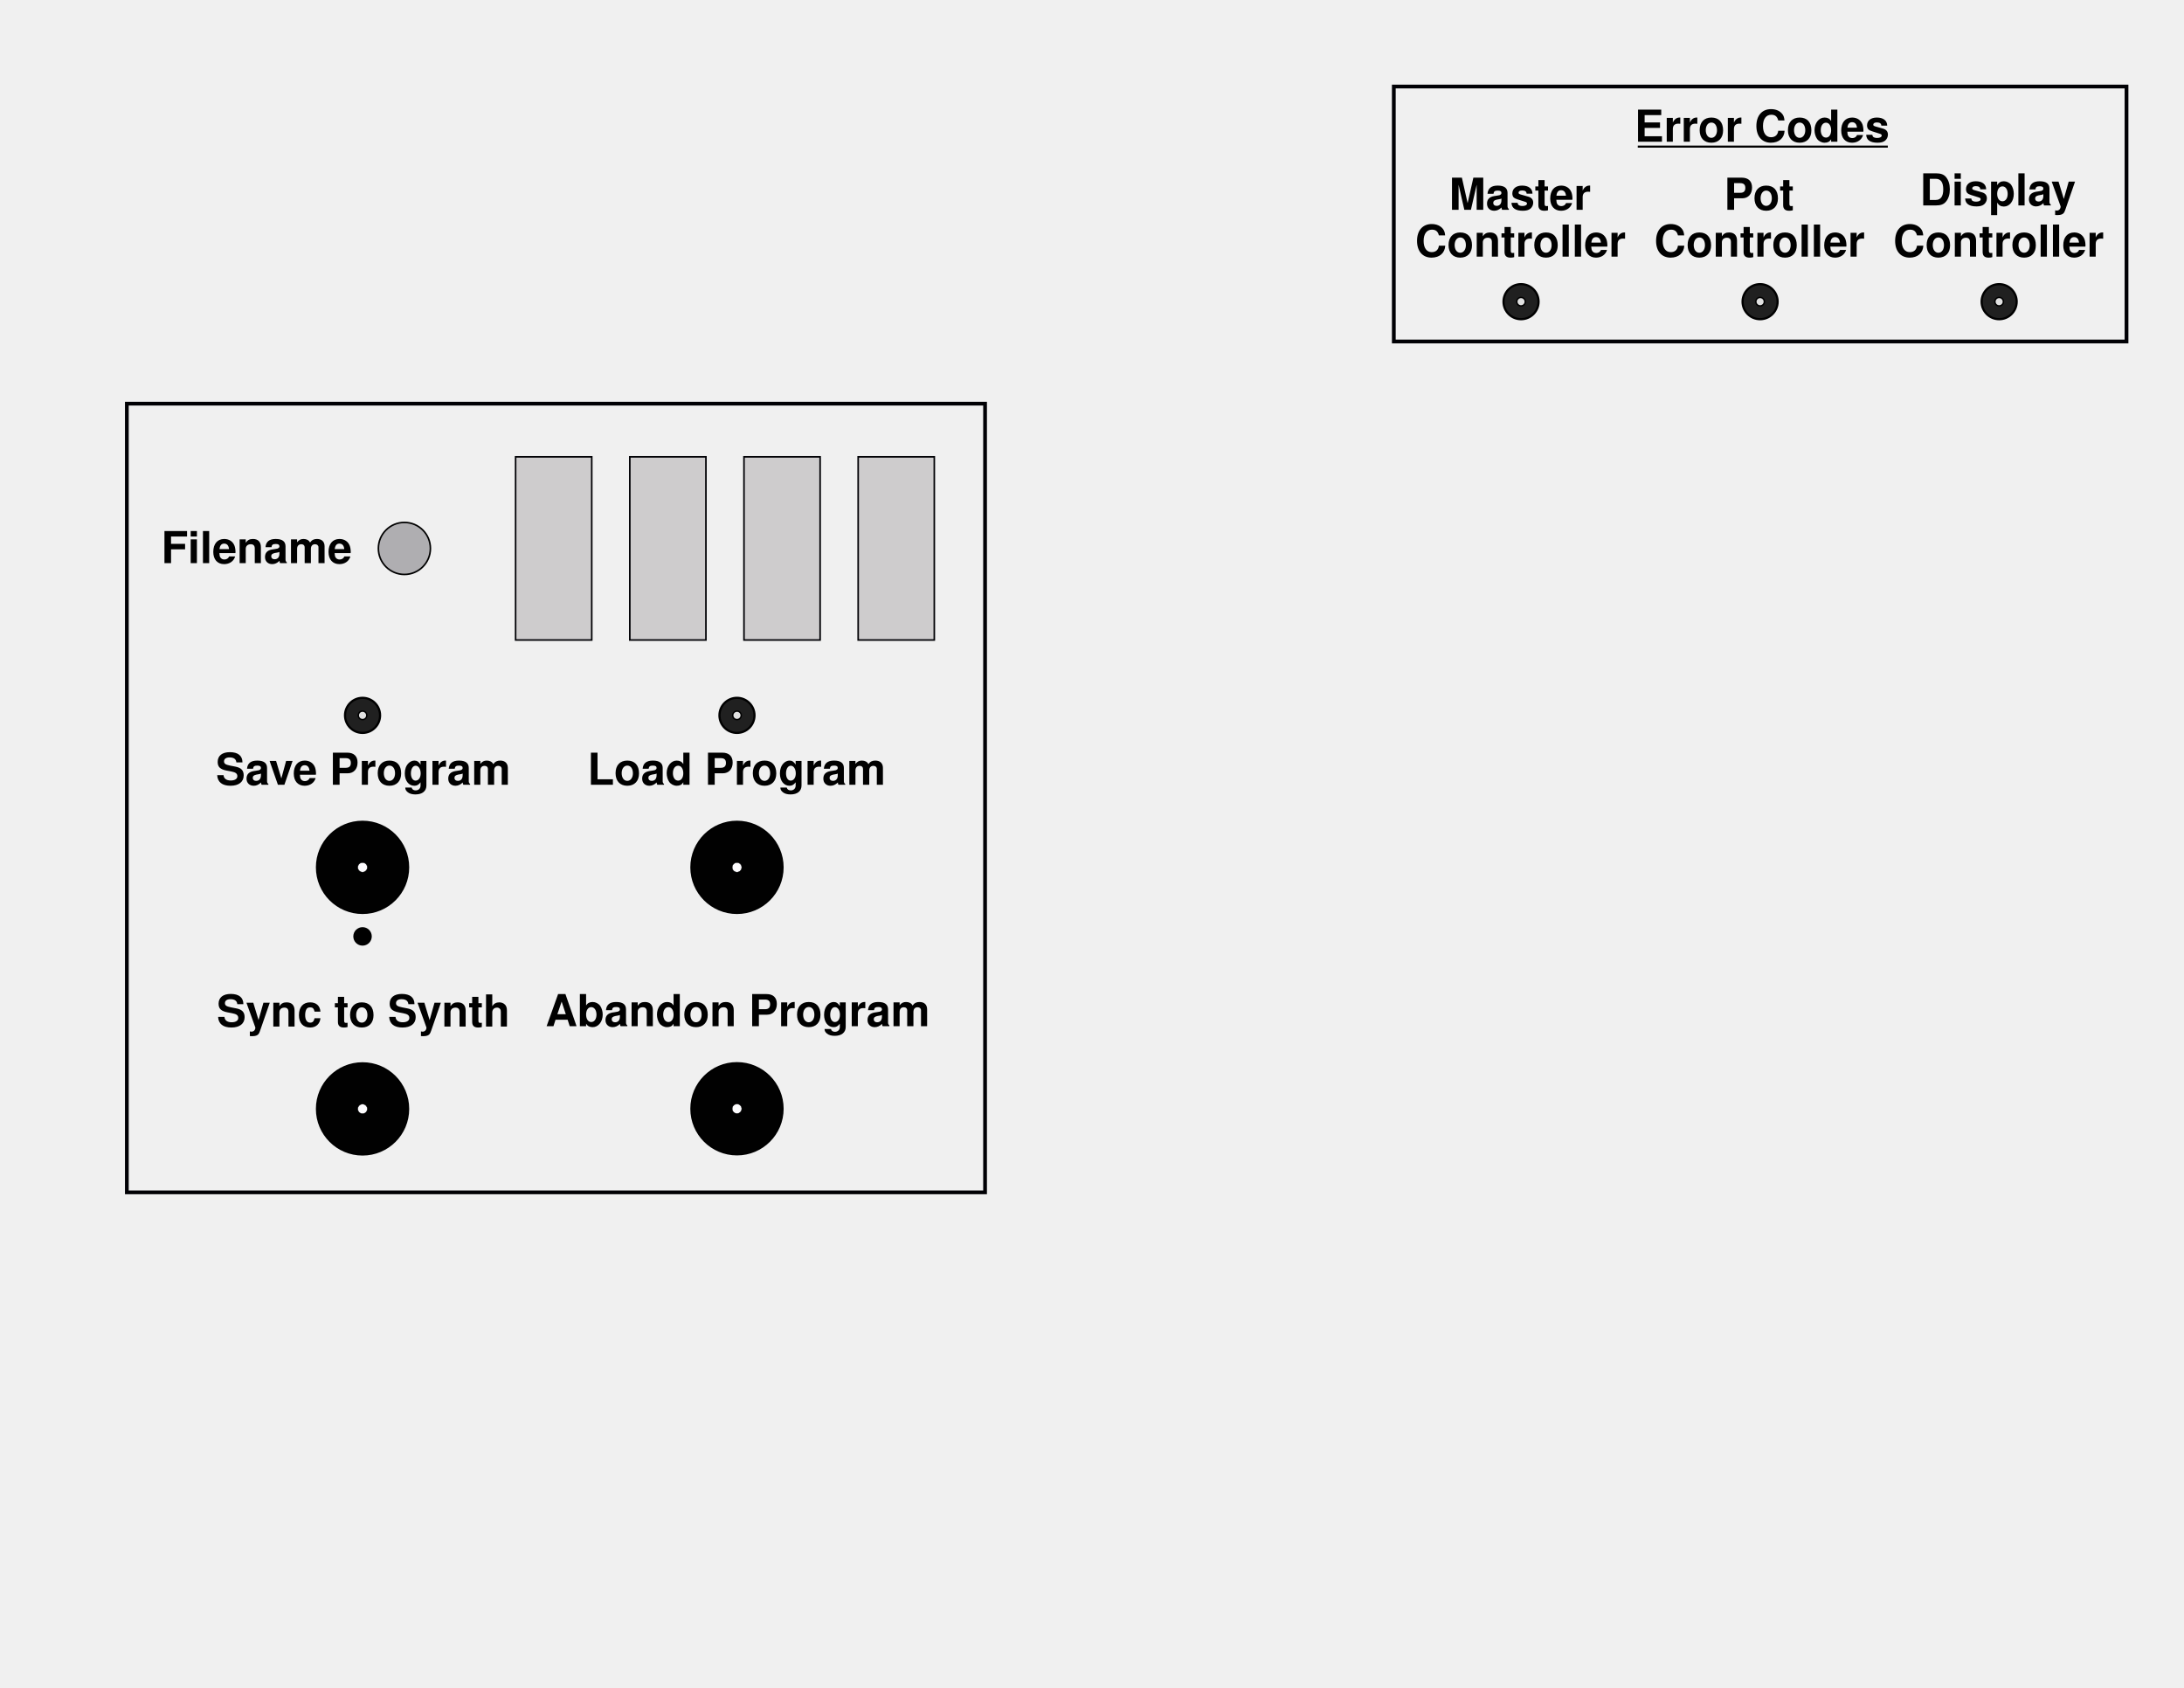
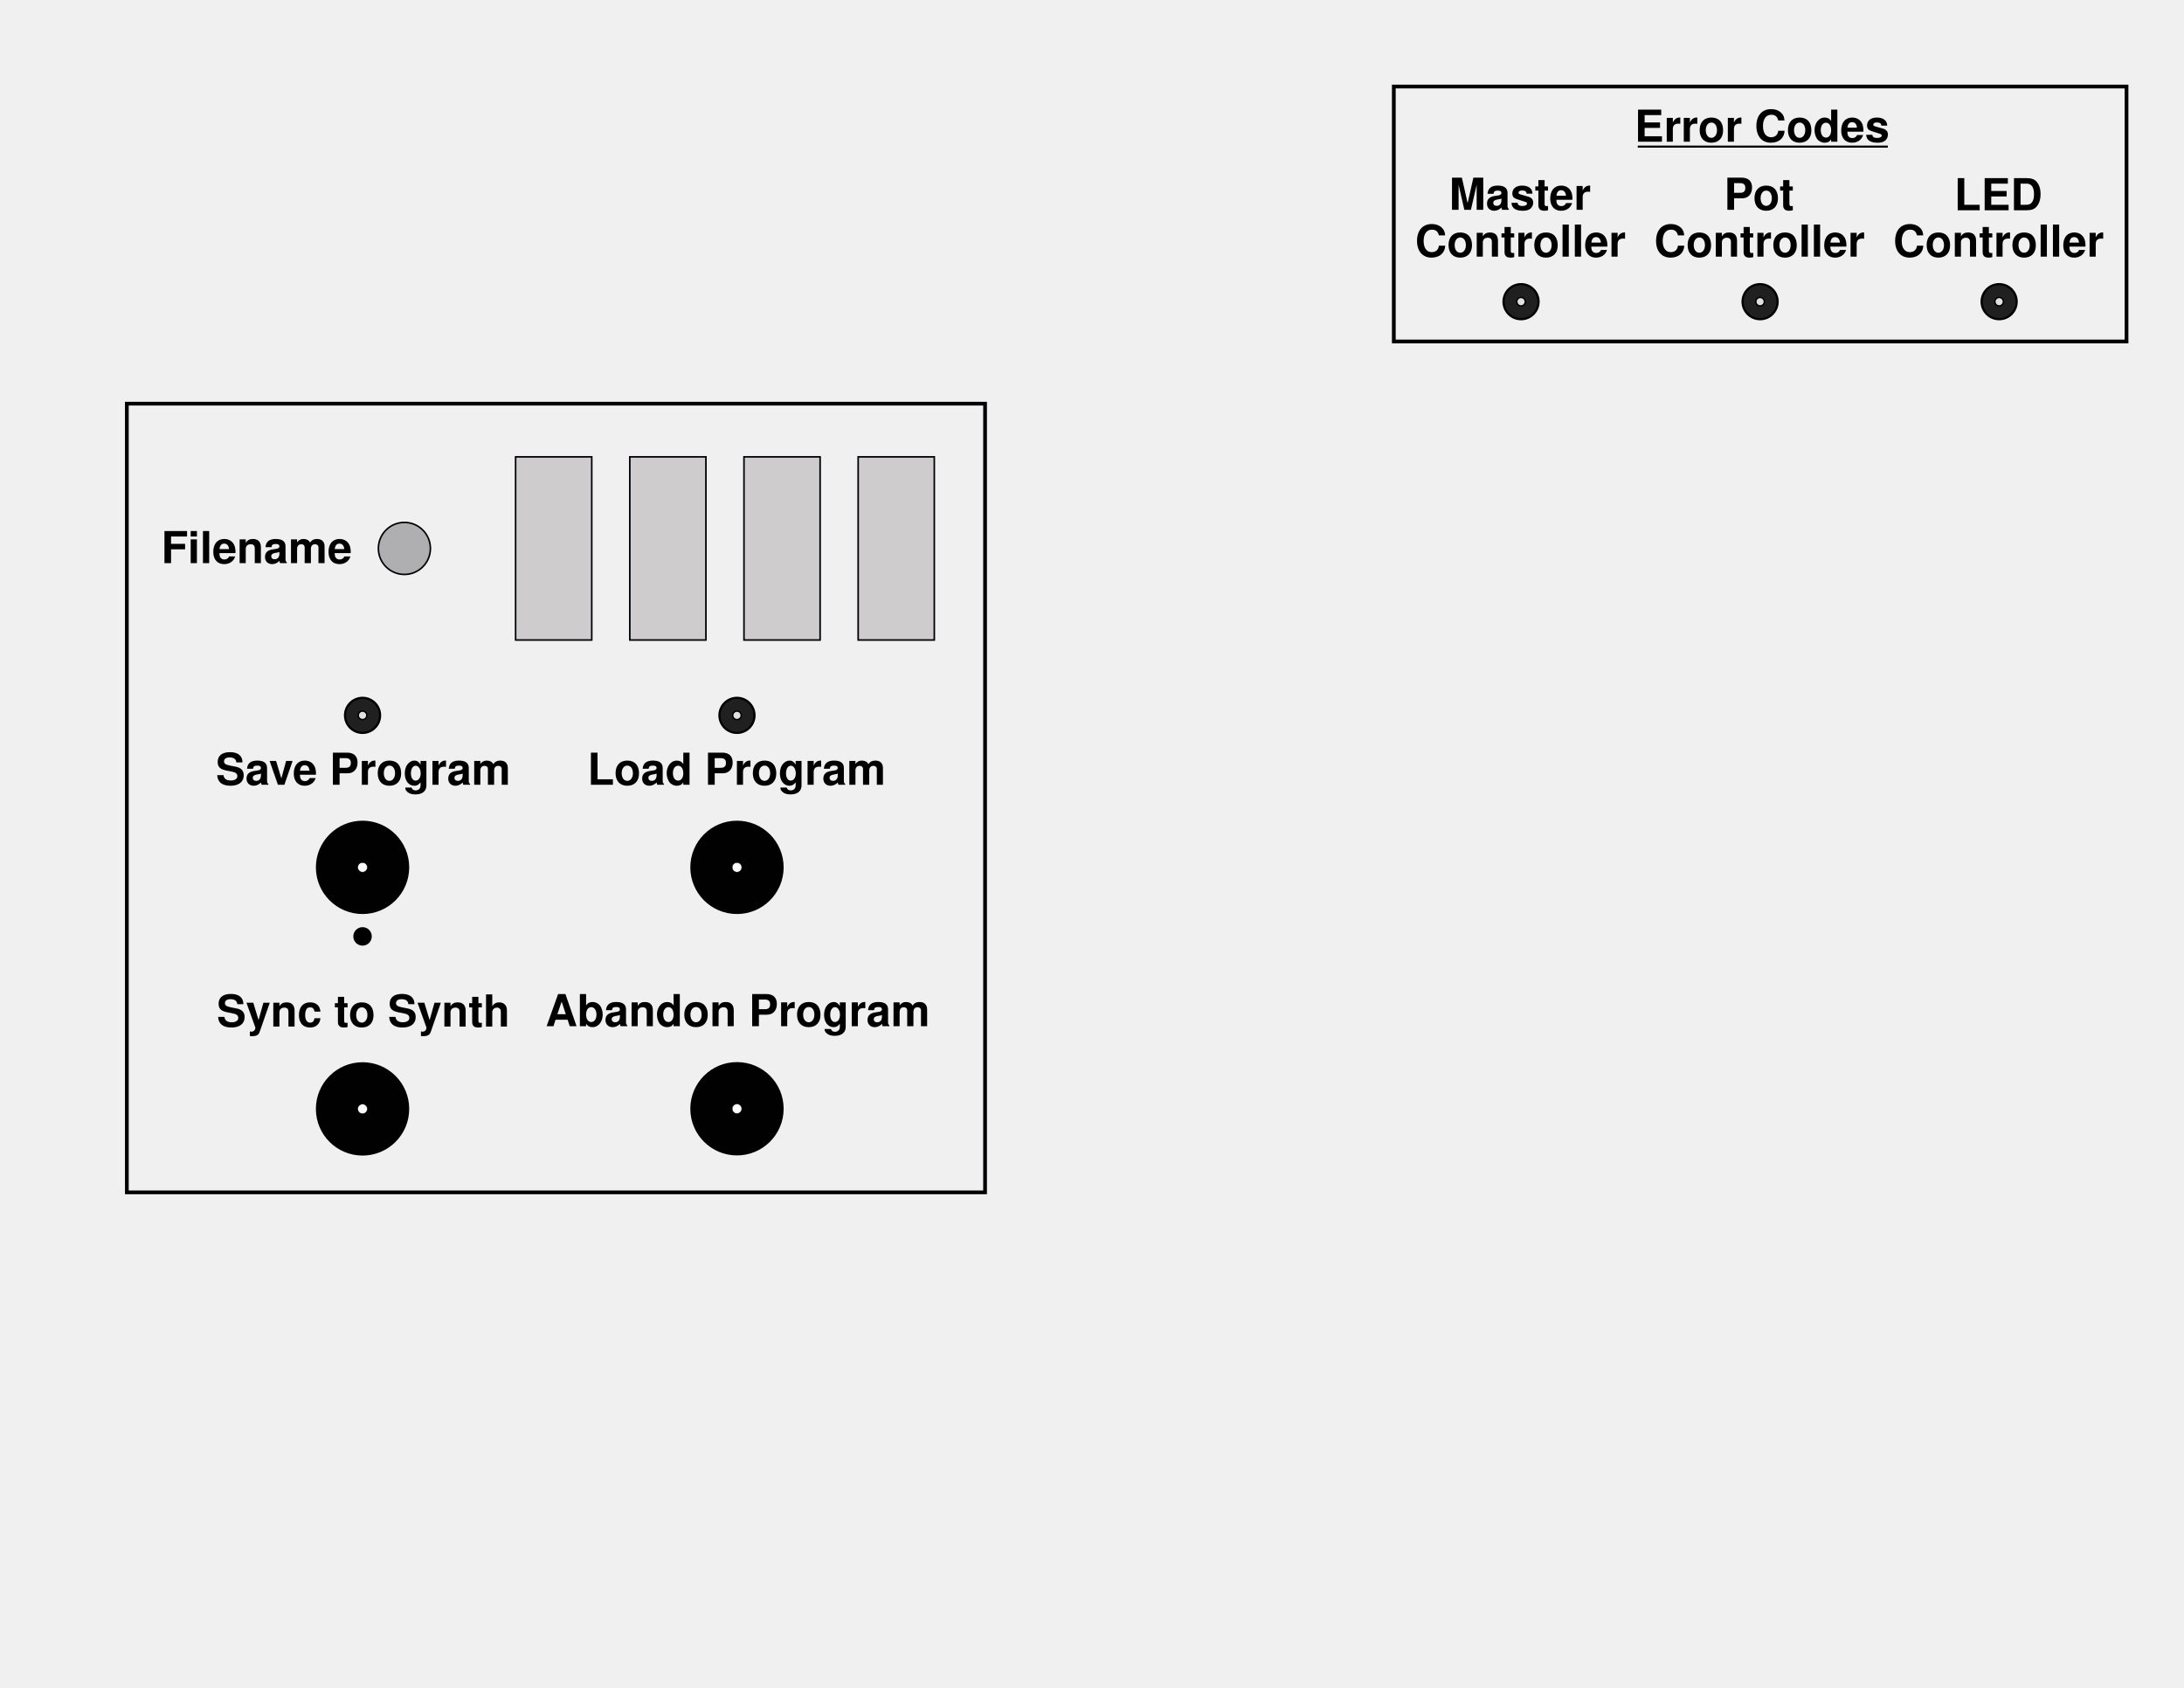
<svg xmlns="http://www.w3.org/2000/svg" width="11in" height="8.5in" viewBox="0 0 279.4 215.9" version="1.1" id="svg7012">
  <defs id="defs7006" />
  <g id="layer1" transform="translate(0,-81.1)">
    <g id="g9545" transform="translate(-3.128672,37.25324)">
      <g transform="translate(38.40726,12.86251)" id="g9534">
        <rect style="fill:#cecccd;fill-opacity:1;stroke:#000004;stroke-width:0.203;stroke-miterlimit:4;stroke-dasharray:none;stroke-opacity:1" id="rect6371" width="9.74" height="23.43" x="30.684" y="89.422" />
        <rect style="fill:#cecccd;fill-opacity:1;stroke:#000004;stroke-width:0.203;stroke-miterlimit:4;stroke-dasharray:none;stroke-opacity:1" id="rect6371-0" width="9.74" height="23.43" x="45.292" y="89.422" />
        <rect style="fill:#cecccd;fill-opacity:1;stroke:#000004;stroke-width:0.203;stroke-miterlimit:4;stroke-dasharray:none;stroke-opacity:1" id="rect6371-4" width="9.74" height="23.43" x="59.899" y="89.422" />
        <rect style="fill:#cecccd;fill-opacity:1;stroke:#000004;stroke-width:0.203;stroke-miterlimit:4;stroke-dasharray:none;stroke-opacity:1" id="rect6371-4-8" width="9.74" height="23.43" x="74.507" y="89.422" />
      </g>
      <g transform="translate(-15.78965,-10.24193)" id="g9500">
        <circle style="opacity:1;fill:#afaeb1;fill-opacity:0.995;stroke:#000000;stroke-width:0.202;stroke-miterlimit:4;stroke-dasharray:none;stroke-opacity:1" id="path6241-9" cx="70.653" cy="124.241" r="3.328" />
        <text xml:space="preserve" style="font-style:normal;font-variant:normal;font-weight:bold;font-stretch:normal;font-size:5.644px;line-height:1.25;font-family:'Nimbus Sans';-inkscape-font-specification:'Nimbus Sans, Bold';font-variant-ligatures:normal;font-variant-caps:normal;font-variant-numeric:normal;font-feature-settings:normal;text-align:start;letter-spacing:0px;word-spacing:0px;writing-mode:lr-tb;text-anchor:start;fill:#000000;fill-opacity:1;stroke:none;stroke-width:0.265" x="39.535" y="126.127" id="text7195">
          <tspan id="tspan7193" x="39.535" y="126.127" style="stroke-width:0.265">Filename</tspan>
        </text>
      </g>
    </g>
    <text xml:space="preserve" style="font-style:normal;font-variant:normal;font-weight:bold;font-stretch:normal;font-size:5.644px;line-height:1.25;font-family:'Nimbus Sans';-inkscape-font-specification:'Nimbus Sans, Bold';font-variant-ligatures:normal;font-variant-caps:normal;font-variant-numeric:normal;font-feature-settings:normal;text-align:start;letter-spacing:0px;word-spacing:0px;writing-mode:lr-tb;text-anchor:start;fill:#000000;fill-opacity:1;stroke:none;stroke-width:0.265" x="185.378" y="107.934" id="text2673">
      <tspan id="tspan2671" x="185.378" y="107.934" style="stroke-width:0.265">Master</tspan>
    </text>
    <g id="g5418-28-0" transform="translate(199.6356,-5.993028)">
      <circle r="2.242" cy="125.681" cx="25.534" id="path5412-8-4" style="opacity:1;fill:#000000;fill-opacity:0.867;stroke:#000000;stroke-width:0.28;stroke-opacity:1" />
      <circle r="0.544" cy="125.681" cx="25.534" id="path5414-92-8" style="opacity:1;fill:#ffffff;fill-opacity:0.867;stroke:#000000;stroke-width:0.181;stroke-opacity:1" />
    </g>
    <text xml:space="preserve" style="font-style:normal;font-variant:normal;font-weight:bold;font-stretch:normal;font-size:5.644px;line-height:1.25;font-family:'Nimbus Sans';-inkscape-font-specification:'Nimbus Sans, Bold';font-variant-ligatures:normal;font-variant-caps:normal;font-variant-numeric:normal;font-feature-settings:normal;text-align:start;letter-spacing:0px;word-spacing:0px;writing-mode:lr-tb;text-anchor:start;fill:#000000;fill-opacity:1;stroke:none;stroke-width:0.265" x="220.561" y="107.934" id="text2673-2">
      <tspan id="tspan2671-8" x="220.561" y="107.934" style="stroke-width:0.265">Pot</tspan>
    </text>
    <g id="g5418-28-0-3" transform="translate(169.0534,-5.993028)">
      <circle r="2.242" cy="125.681" cx="25.534" id="path5412-8-4-8" style="opacity:1;fill:#000000;fill-opacity:0.867;stroke:#000000;stroke-width:0.28;stroke-opacity:1" />
      <circle r="0.544" cy="125.681" cx="25.534" id="path5414-92-8-04" style="opacity:1;fill:#ffffff;fill-opacity:0.867;stroke:#000000;stroke-width:0.181;stroke-opacity:1" />
    </g>
-     <text xml:space="preserve" style="font-style:normal;font-variant:normal;font-weight:bold;font-stretch:normal;font-size:5.644px;line-height:1.25;font-family:'Nimbus Sans';-inkscape-font-specification:'Nimbus Sans, Bold';font-variant-ligatures:normal;font-variant-caps:normal;font-variant-numeric:normal;font-feature-settings:normal;text-align:start;letter-spacing:0px;word-spacing:0px;writing-mode:lr-tb;text-anchor:start;fill:#000000;fill-opacity:1;stroke:none;stroke-width:0.265" x="245.6" y="107.381" id="text2673-0">
-       <tspan id="tspan2671-9" x="245.6" y="107.381" style="stroke-width:0.265">Display</tspan>
+     <text xml:space="preserve" style="font-style:normal;font-variant:normal;font-weight:bold;font-stretch:normal;font-size:5.644px;line-height:1.25;font-family:'Nimbus Sans';-inkscape-font-specification:'Nimbus Sans, Bold';font-variant-ligatures:normal;font-variant-caps:normal;font-variant-numeric:normal;font-feature-settings:normal;text-align:start;letter-spacing:0px;word-spacing:0px;writing-mode:lr-tb;text-anchor:start;fill:#000000;fill-opacity:1;stroke:none;stroke-width:0.265" x="249.997" y="107.999" id="text2673-0">
+       <tspan id="tspan2671-9" x="249.997" y="107.999" style="stroke-width:0.265">LED</tspan>
    </text>
    <g id="g5418-28-0-1" transform="translate(230.2179,-5.993028)">
      <circle r="2.242" cy="125.681" cx="25.534" id="path5412-8-4-9" style="opacity:1;fill:#000000;fill-opacity:0.867;stroke:#000000;stroke-width:0.28;stroke-opacity:1" />
      <circle r="0.544" cy="125.681" cx="25.534" id="path5414-92-8-6" style="opacity:1;fill:#ffffff;fill-opacity:0.867;stroke:#000000;stroke-width:0.181;stroke-opacity:1" />
    </g>
    <text xml:space="preserve" style="font-style:normal;font-variant:normal;font-weight:bold;font-stretch:normal;font-size:5.644px;line-height:1.25;font-family:'Nimbus Sans';-inkscape-font-specification:'Nimbus Sans, Bold';font-variant-ligatures:normal;font-variant-caps:normal;font-variant-numeric:normal;font-feature-settings:normal;text-align:start;letter-spacing:0px;word-spacing:0px;writing-mode:lr-tb;text-anchor:start;fill:#000000;fill-opacity:1;stroke:none;stroke-width:0.265" x="211.614" y="113.932" id="text7307">
      <tspan id="tspan7305" x="211.614" y="113.932" style="stroke-width:0.265">Controller</tspan>
    </text>
    <text xml:space="preserve" style="font-style:normal;font-variant:normal;font-weight:bold;font-stretch:normal;font-size:5.644px;line-height:1.25;font-family:'Nimbus Sans';-inkscape-font-specification:'Nimbus Sans, Bold';font-variant-ligatures:normal;font-variant-caps:normal;font-variant-numeric:normal;font-feature-settings:normal;text-align:start;letter-spacing:0px;word-spacing:0px;writing-mode:lr-tb;text-anchor:start;fill:#000000;fill-opacity:1;stroke:none;stroke-width:0.265" x="181.032" y="113.932" id="text7307-2">
      <tspan id="tspan7305-5" x="181.032" y="113.932" style="stroke-width:0.265">Controller</tspan>
    </text>
    <text xml:space="preserve" style="font-style:normal;font-variant:normal;font-weight:bold;font-stretch:normal;font-size:5.644px;line-height:1.25;font-family:'Nimbus Sans';-inkscape-font-specification:'Nimbus Sans, Bold';font-variant-ligatures:normal;font-variant-caps:normal;font-variant-numeric:normal;font-feature-settings:normal;text-align:start;letter-spacing:0px;word-spacing:0px;writing-mode:lr-tb;text-anchor:start;fill:#000000;fill-opacity:1;stroke:none;stroke-width:0.265" x="242.196" y="113.932" id="text7307-4">
      <tspan id="tspan7305-4" x="242.196" y="113.932" style="stroke-width:0.265">Controller</tspan>
    </text>
    <text xml:space="preserve" style="font-style:normal;font-variant:normal;font-weight:bold;font-stretch:normal;font-size:5.644px;line-height:1.25;font-family:'Nimbus Sans';-inkscape-font-specification:'Nimbus Sans, Bold';font-variant-ligatures:normal;font-variant-caps:normal;font-variant-numeric:normal;font-feature-settings:normal;text-align:start;letter-spacing:0px;word-spacing:0px;writing-mode:lr-tb;text-anchor:start;fill:#000000;fill-opacity:1;stroke:none;stroke-width:0.265" x="209.102" y="99.233" id="text7337">
      <tspan id="tspan7335" x="209.102" y="99.233" style="stroke-width:0.265">Error Codes</tspan>
    </text>
    <path style="fill:none;stroke:#000000;stroke-width:0.262px;stroke-linecap:butt;stroke-linejoin:miter;stroke-opacity:1" d="m 209.521,99.854 h 31.989" id="path7339" />
    <rect style="fill:none;fill-opacity:1;stroke:#000004;stroke-width:0.48;stroke-miterlimit:4;stroke-dasharray:none;stroke-opacity:1" id="rect7341" width="93.735" height="32.611" x="178.311" y="92.169" />
    <g id="g6557-53-2-1-1-1-6-7-5" transform="translate(-267.1361,60.16968)">
      <circle r="5.847" cy="162.775" cx="313.517" id="path6551-38-4-7-7-1-6-9-5" style="opacity:1;fill:#000000;fill-opacity:0.995;stroke:#000000;stroke-width:0.244;stroke-miterlimit:4;stroke-dasharray:none;stroke-opacity:1" />
      <circle r="0.611" cy="162.775" cx="313.517" id="path6553-3-3-4-1-7-2-7-2" style="opacity:1;fill:#fefdff;fill-opacity:0.995;stroke:#000000;stroke-width:0.048;stroke-miterlimit:4;stroke-dasharray:none;stroke-opacity:1" />
    </g>
    <text xml:space="preserve" style="font-style:normal;font-variant:normal;font-weight:bold;font-stretch:normal;font-size:5.644px;line-height:1.25;font-family:'Nimbus Sans';-inkscape-font-specification:'Nimbus Sans, Bold';font-variant-ligatures:normal;font-variant-caps:normal;font-variant-numeric:normal;font-feature-settings:normal;text-align:start;letter-spacing:0px;word-spacing:0px;writing-mode:lr-tb;text-anchor:start;fill:#000000;fill-opacity:1;stroke:none;stroke-width:0.265" x="27.714" y="212.413" id="text2669-9">
      <tspan id="tspan2667-0" x="27.714" y="212.413" style="stroke-width:0.265">Sync to Synth</tspan>
    </text>
    <g id="g10454" transform="translate(-154.6997,27.37162)">
      <g transform="translate(-64.53571,32.77972)" id="g6557-53-2-1-1-1-6-7-5-6">
        <circle style="opacity:1;fill:#000000;fill-opacity:0.995;stroke:#000000;stroke-width:0.244;stroke-miterlimit:4;stroke-dasharray:none;stroke-opacity:1" id="path6551-38-4-7-7-1-6-9-5-0" cx="313.517" cy="162.775" r="5.847" />
        <circle style="opacity:1;fill:#fefdff;fill-opacity:0.995;stroke:#000000;stroke-width:0.048;stroke-miterlimit:4;stroke-dasharray:none;stroke-opacity:1" id="path6553-3-3-4-1-7-2-7-2-5" cx="313.517" cy="162.775" r="0.611" />
      </g>
      <text id="text2669-9-0" y="184.992" x="224.49" style="font-style:normal;font-variant:normal;font-weight:bold;font-stretch:normal;font-size:5.644px;line-height:1.25;font-family:'Nimbus Sans';-inkscape-font-specification:'Nimbus Sans, Bold';font-variant-ligatures:normal;font-variant-caps:normal;font-variant-numeric:normal;font-feature-settings:normal;text-align:start;letter-spacing:0px;word-spacing:0px;writing-mode:lr-tb;text-anchor:start;fill:#000000;fill-opacity:1;stroke:none;stroke-width:0.265" xml:space="preserve">
        <tspan style="stroke-width:0.265" y="184.992" x="224.49" id="tspan2667-0-2">Abandon Program</tspan>
      </text>
    </g>
    <text xml:space="preserve" style="font-style:normal;font-variant:normal;font-weight:bold;font-stretch:normal;font-size:5.644px;line-height:1.25;font-family:'Nimbus Sans';-inkscape-font-specification:'Nimbus Sans, Bold';font-variant-ligatures:normal;font-variant-caps:normal;font-variant-numeric:normal;font-feature-settings:normal;text-align:start;letter-spacing:0px;word-spacing:0px;writing-mode:lr-tb;text-anchor:start;fill:#000000;fill-opacity:1;stroke:none;stroke-width:0.265" x="27.599" y="181.485" id="text2677">
      <tspan x="27.599" y="181.485" style="stroke-width:0.265" id="tspan7212">Save Program</tspan>
    </text>
    <g id="g5418-28-0-2" transform="translate(20.84691,46.92427)">
      <circle r="2.242" cy="125.681" cx="25.534" id="path5412-8-4-2" style="opacity:1;fill:#000000;fill-opacity:0.867;stroke:#000000;stroke-width:0.28;stroke-opacity:1" />
      <circle r="0.544" cy="125.681" cx="25.534" id="path5414-92-8-0" style="opacity:1;fill:#ffffff;fill-opacity:0.867;stroke:#000000;stroke-width:0.181;stroke-opacity:1" />
    </g>
    <g id="g6557-53-2-1-1-1-6-4" transform="translate(-219.2355,29.27325)">
      <circle r="5.847" cy="162.775" cx="313.517" id="path6551-38-4-7-7-1-6-3" style="opacity:1;fill:#000000;fill-opacity:0.995;stroke:#000000;stroke-width:0.244;stroke-miterlimit:4;stroke-dasharray:none;stroke-opacity:1" />
      <circle r="0.611" cy="162.775" cx="313.517" id="path6553-3-3-4-1-7-2-5" style="opacity:1;fill:#fefdff;fill-opacity:0.995;stroke:#000000;stroke-width:0.048;stroke-miterlimit:4;stroke-dasharray:none;stroke-opacity:1" />
    </g>
    <text xml:space="preserve" style="font-style:normal;font-variant:normal;font-weight:bold;font-stretch:normal;font-size:5.644px;line-height:1.25;font-family:'Nimbus Sans';-inkscape-font-specification:'Nimbus Sans, Bold';font-variant-ligatures:normal;font-variant-caps:normal;font-variant-numeric:normal;font-feature-settings:normal;text-align:start;letter-spacing:0px;word-spacing:0px;writing-mode:lr-tb;text-anchor:start;fill:#000000;fill-opacity:1;stroke:none;stroke-width:0.265" x="75.144" y="181.485" id="text2677-1">
      <tspan x="75.144" y="181.485" style="stroke-width:0.265" id="tspan7212-7">Load Program</tspan>
    </text>
    <g id="g5418-28-0-2-4" transform="translate(68.74755,46.92427)">
      <circle r="2.242" cy="125.681" cx="25.534" id="path5412-8-4-2-3" style="opacity:1;fill:#000000;fill-opacity:0.867;stroke:#000000;stroke-width:0.28;stroke-opacity:1" />
      <circle r="0.544" cy="125.681" cx="25.534" id="path5414-92-8-0-1" style="opacity:1;fill:#ffffff;fill-opacity:0.867;stroke:#000000;stroke-width:0.181;stroke-opacity:1" />
    </g>
    <rect style="fill:none;fill-opacity:1;stroke:#000004;stroke-width:0.478;stroke-miterlimit:4;stroke-dasharray:none;stroke-opacity:1" id="rect135" width="109.793" height="100.886" x="16.227" y="132.734" />
    <g transform="translate(-66.1599,-26.07385)" id="g1483">
      <g transform="translate(-200.9762,55.3471)" id="g6557-53-2-1-1-1-6-3">
        <circle style="opacity:1;fill:#000000;fill-opacity:0.995;stroke:#000000;stroke-width:0.244;stroke-miterlimit:4;stroke-dasharray:none;stroke-opacity:1" id="path6551-38-4-7-7-1-6-6" cx="313.517" cy="162.775" r="5.847" />
        <circle style="opacity:1;fill:#fefdff;fill-opacity:0.995;stroke:#000000;stroke-width:0.048;stroke-miterlimit:4;stroke-dasharray:none;stroke-opacity:1" id="path6553-3-3-4-1-7-2-7" cx="313.517" cy="162.775" r="0.611" />
      </g>
      <circle r="1.182" cy="226.953" cx="112.54" id="path1458" style="fill:#000000;fill-opacity:1;stroke:none;stroke-width:0.633;stroke-miterlimit:4;stroke-dasharray:none;stroke-opacity:1" />
    </g>
  </g>
</svg>
